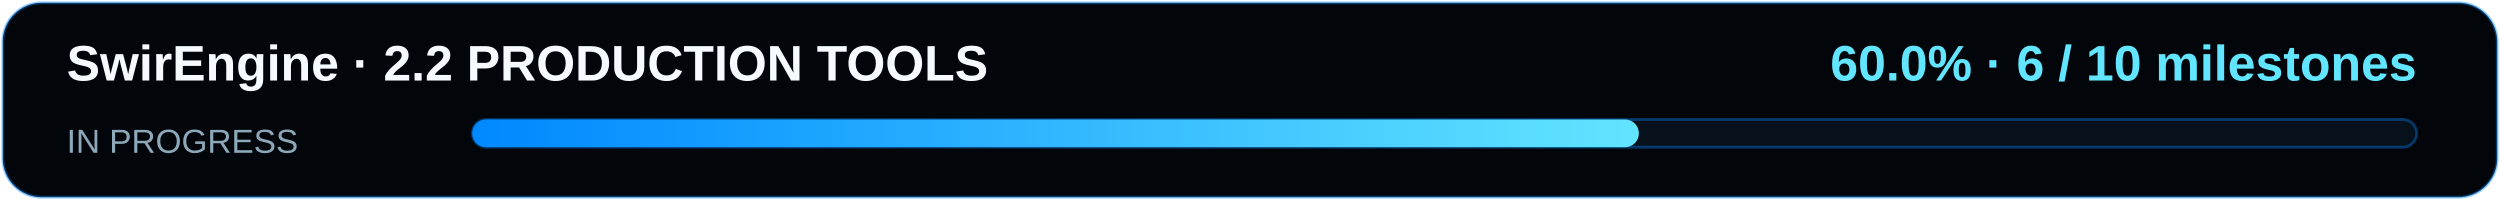
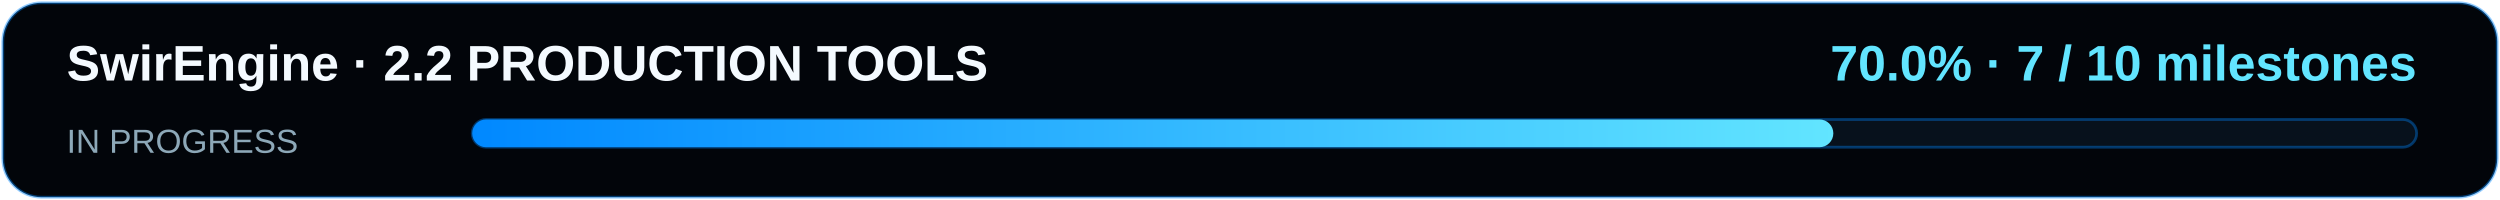
<svg xmlns="http://www.w3.org/2000/svg" width="900" height="72" viewBox="0 0 900 72" role="img" aria-labelledby="title desc">
  <defs>
    <linearGradient id="progressGradient" x1="0" y1="0" x2="1" y2="0">
      <stop offset="0" stop-color="#0088FF" />
      <stop offset="1" stop-color="#62E5FF" />
    </linearGradient>
    <clipPath id="trackClip">
      <rect x="170" y="43" width="700" height="10" rx="5" />
    </clipPath>
    <style>text { font-family: "Segoe UI", Arial, sans-serif; }</style>
  </defs>
  <rect x="1" y="1" width="898" height="70" rx="14" fill="#02050A" stroke="#0088FF" stroke-opacity="0.42" />
  <text x="24" y="29" fill="#F4FAFF" font-size="18" font-weight="700">SwirEngine · 2.2 PRODUCTION TOOLS</text>
-   <text x="870" y="29" text-anchor="end" fill="#62E5FF" font-size="18" font-weight="700">60.0% · 6 / 10 milestones</text>
+   <text x="870" y="29" text-anchor="end" fill="#62E5FF" font-size="18" font-weight="700">70.0% · 7 / 10 milestones</text>
  <text x="24" y="55" fill="#8DA8B8" font-size="12">IN PROGRESS</text>
  <rect x="170" y="43" width="700" height="10" rx="5" fill="#07111C" stroke="#0088FF" stroke-opacity="0.38" />
-   <rect x="170" y="43" width="420" height="10" rx="5" fill="url(#progressGradient)" clip-path="url(#trackClip)" />
+   <rect x="170" y="43" width="490" height="10" rx="5" fill="url(#progressGradient)" clip-path="url(#trackClip)" />
</svg>
